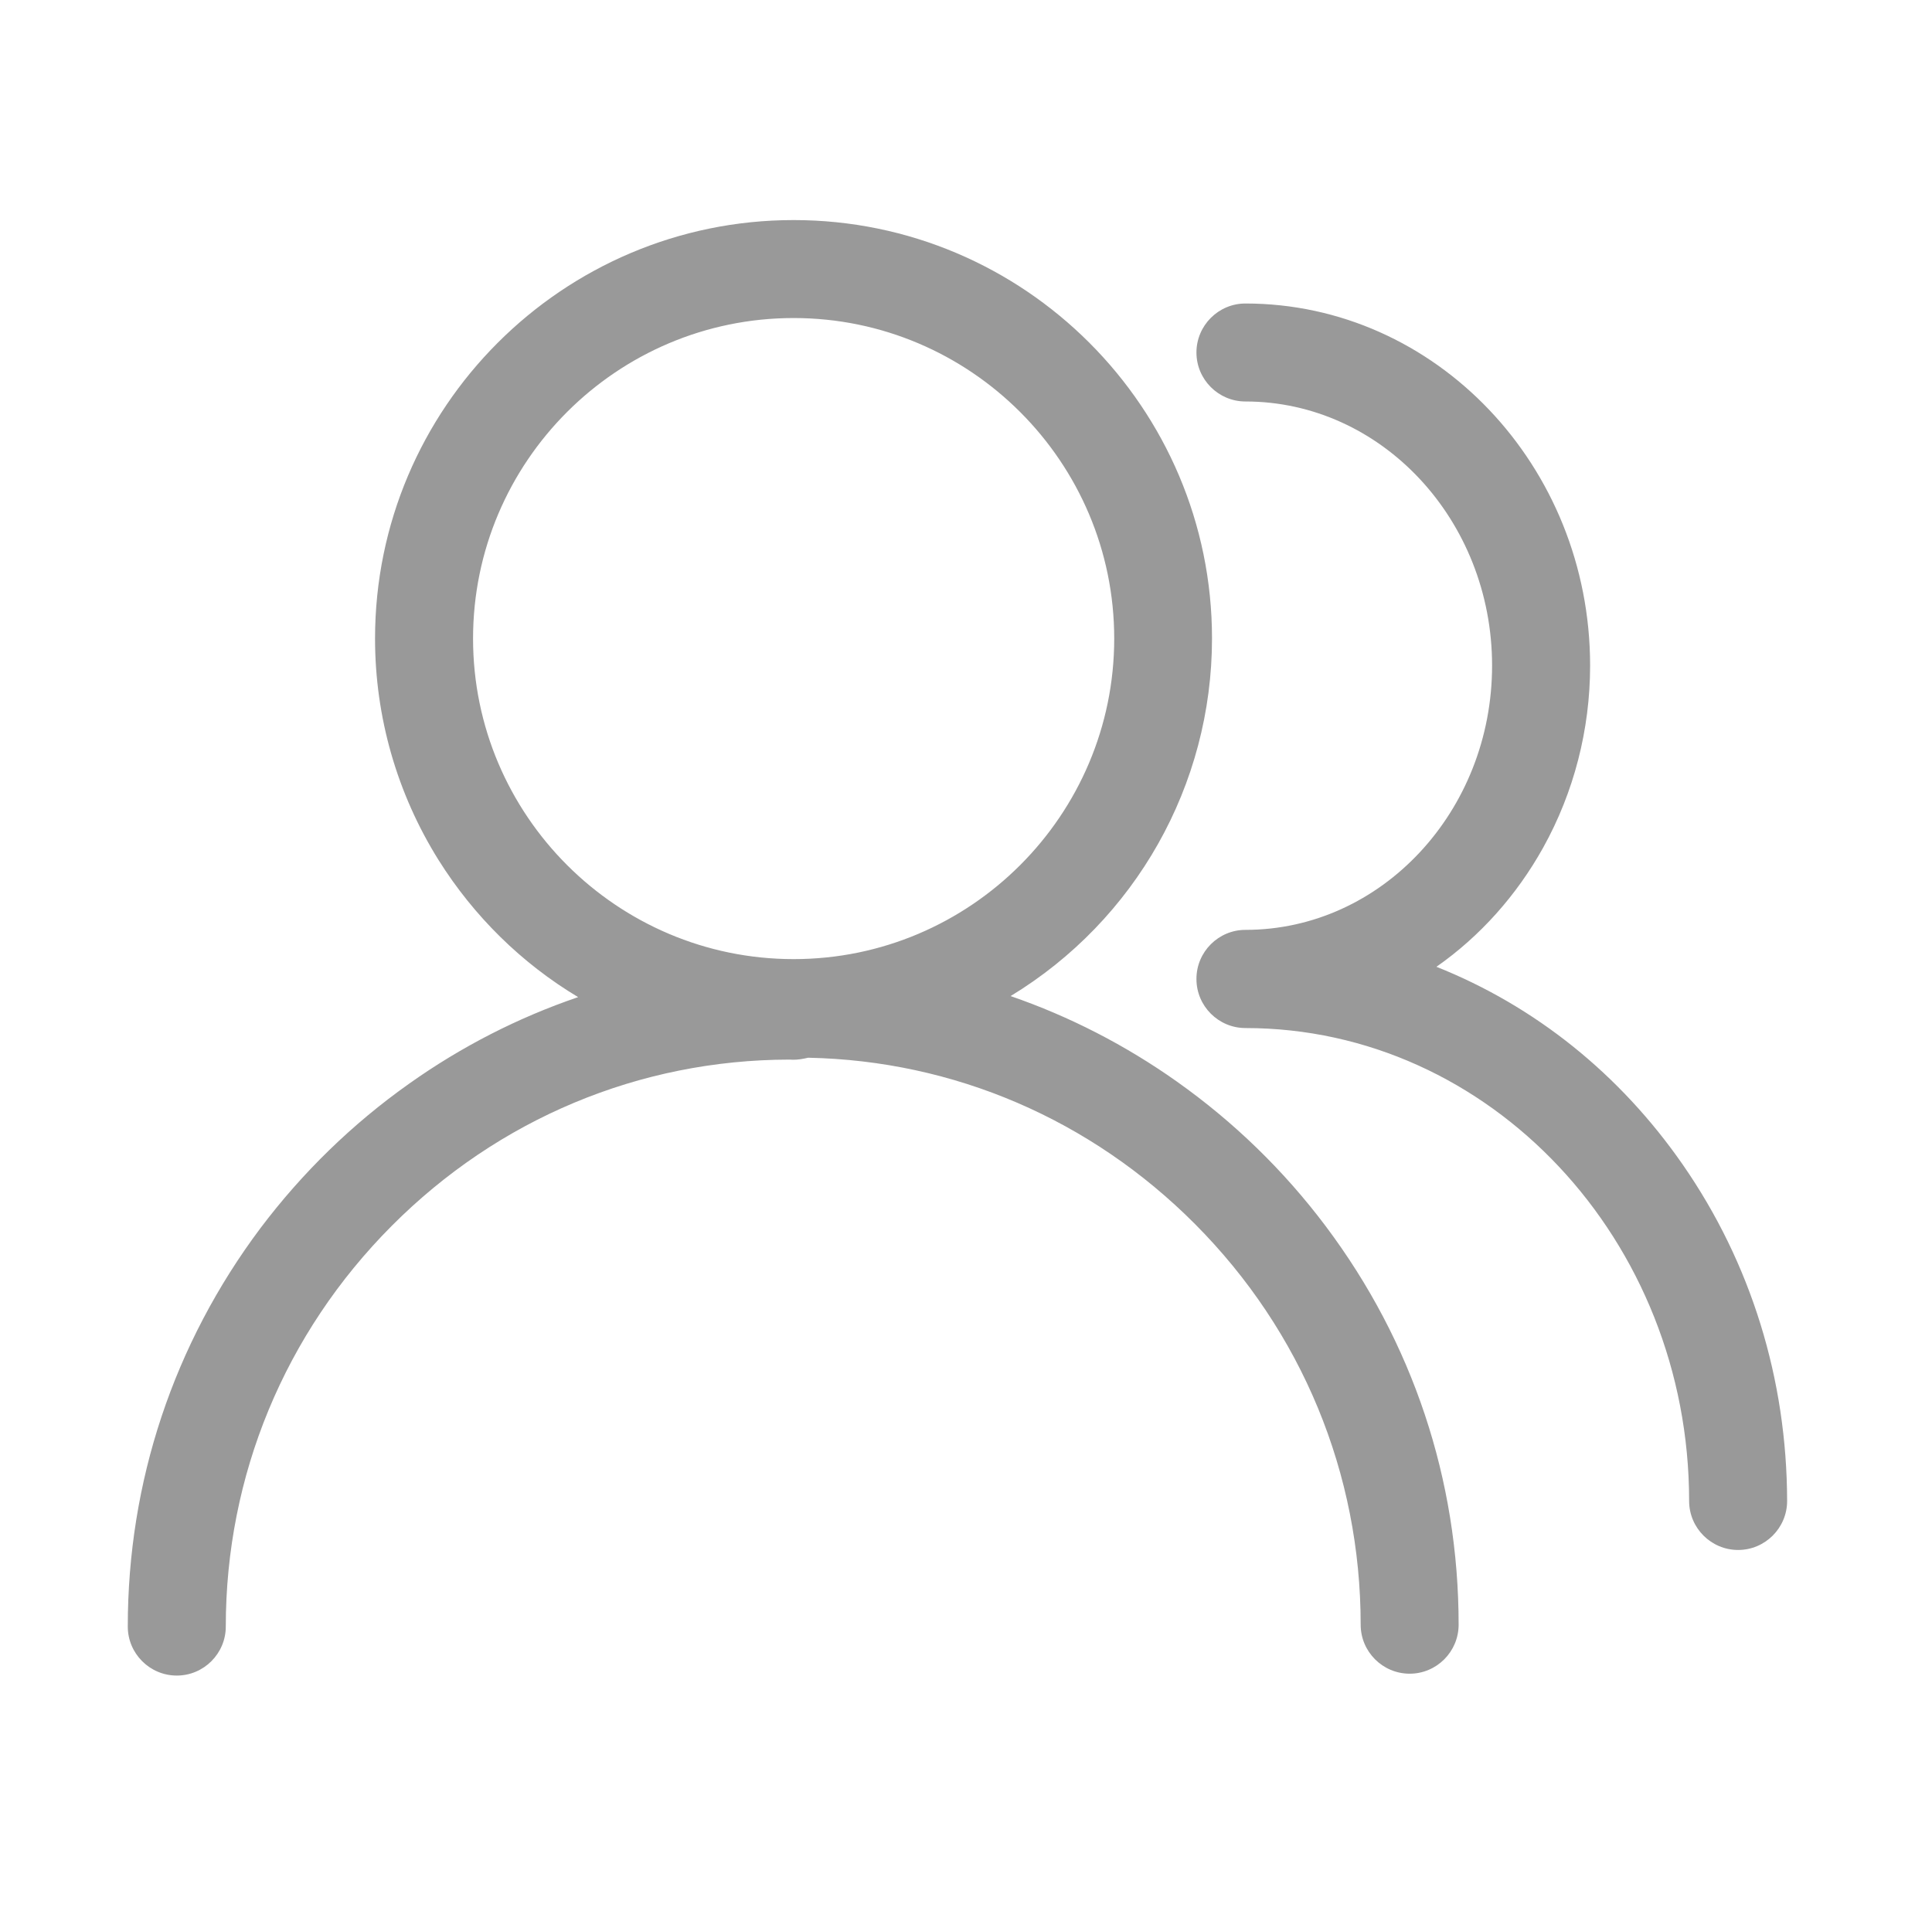
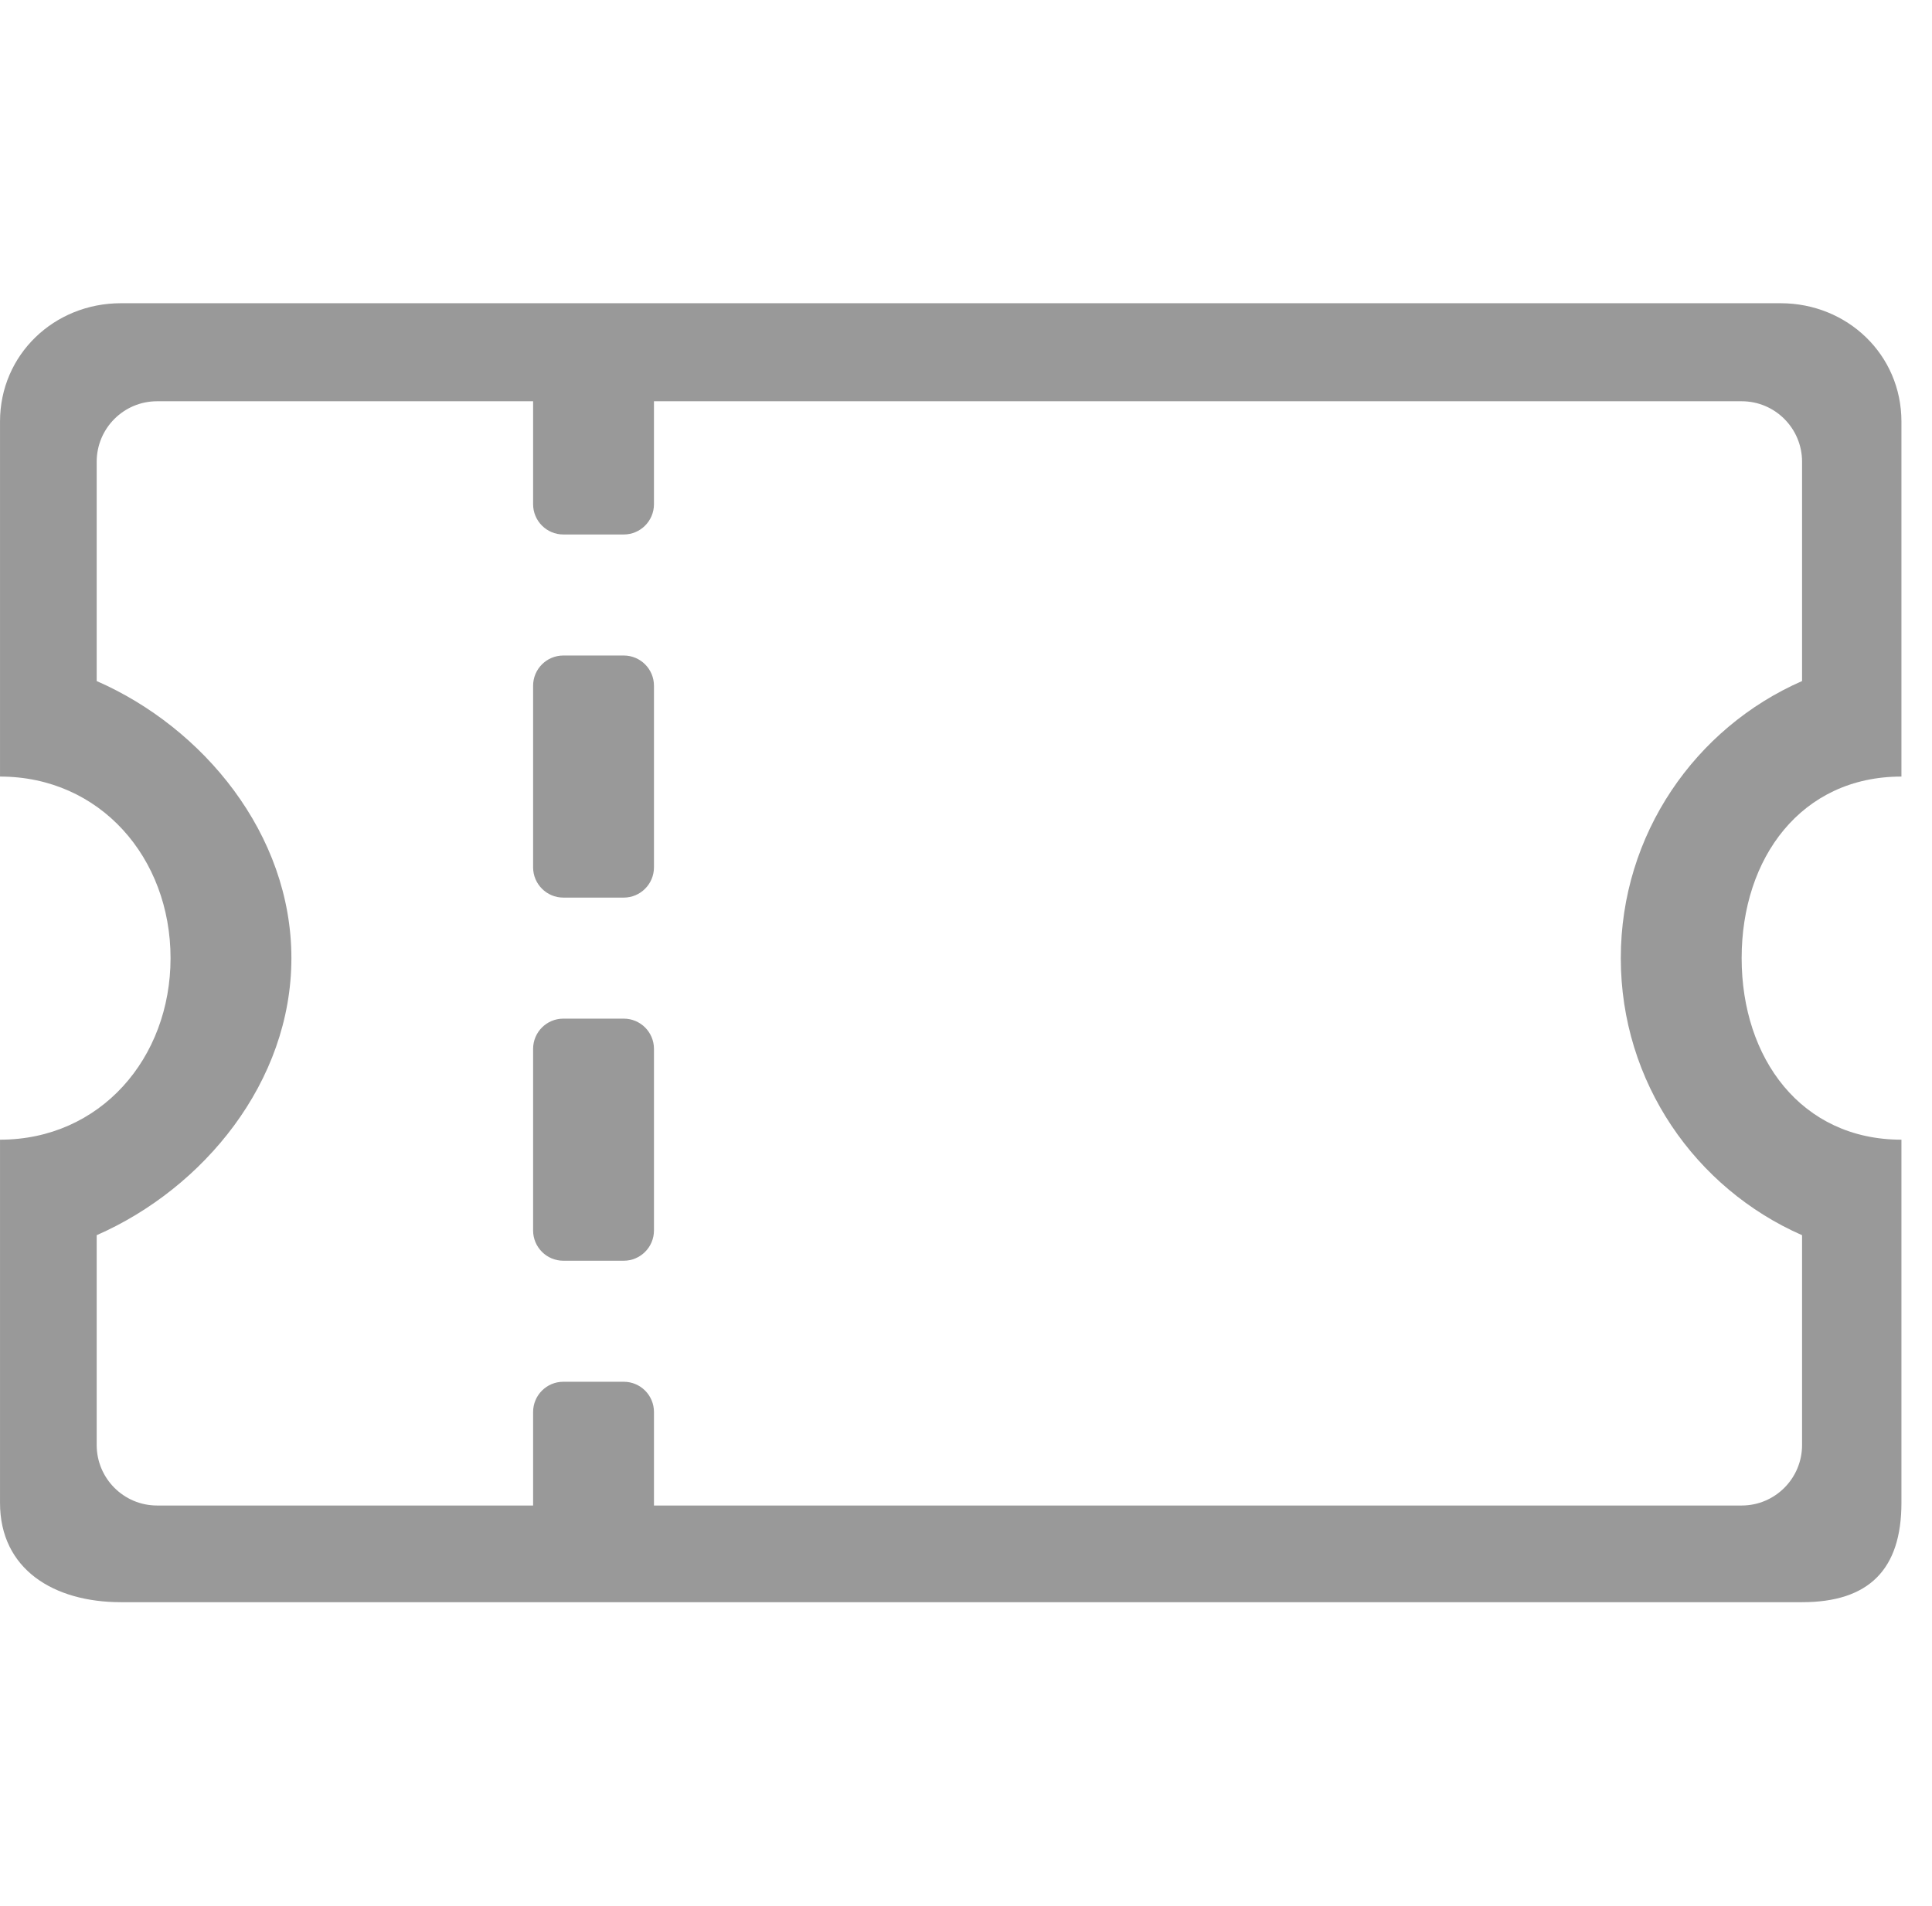
- <svg xmlns="http://www.w3.org/2000/svg" t="1493882517457" class="icon" style="" viewBox="0 0 1030 1024" version="1.1" p-id="4709" width="32.188" height="32">
+ <svg xmlns="http://www.w3.org/2000/svg" t="1493882829567" class="icon" style="" viewBox="0 0 1038 1024" version="1.1" p-id="11738" width="32.438" height="32">
  <defs>
    <style type="text/css" />
  </defs>
-   <path d="M897.216 621.083c-33.541-48.373-78.843-84.675-131.409-105.604 23.243-16.265 42.728-38.072 56.897-63.532 16.382-29.444 25.032-62.979 25.032-97.072 0-106.497-82.496-193.052-183.769-193.052-14.376 0-26.108 11.733-26.108 26.124 0 14.404 11.734 26.118 26.108 26.118 72.507 0 131.505 63.206 131.505 140.812 0 77.701-58.998 140.916-131.505 140.916-14.376 0-26.108 11.726-26.108 26.11v0.11c0 14.396 11.734 26.124 26.108 26.124 130.399 0 236.555 113.129 236.555 252.157 0 14.392 11.721 26.123 26.125 26.123 14.39 0 26.122-11.733 26.122-26.123-0.124-64.98-19.275-126.859-55.553-179.21M627.448 576.694c-27.341-19.372-57.228-34.758-88.667-45.6 66.526-40.41 107.374-112.46 107.374-190.727 0-122.977-100.070-223.031-223.051-223.031-123.094 0-223.163 100.054-223.163 223.141 0 41.843 11.734 82.695 33.886 118.118 18.817 29.991 44.278 55.014 74.388 73.052-32.116 10.951-62.335 26.448-90.105 46.159-30.331 21.469-56.899 47.371-79.272 77.037-46.257 61.768-70.721 135.153-70.721 212.419 0 14.392 11.734 26.124 26.124 26.124s26.124-11.734 26.124-26.124c0-80.475 31.437-156.405 88.46-213.636 56.884-57.118 132.143-88.556 211.969-88.667 2.642 0.22 5.314 0 7.957-0.555l2.117-0.442c77.696 1.551 150.644 32.875 206.211 88.667 56.996 57.231 88.334 133.050 88.334 213.636 0 14.392 11.72 26.124 26.125 26.124 14.378 0 26.097-11.734 26.097-26.124 0-77.266-24.435-150.65-70.818-212.424-22.362-29.77-49.055-55.673-79.372-77.147M423.107 169.572c94.201 0 170.914 76.712 170.914 170.906s-76.712 170.907-170.914 170.907c-94.188 0-170.914-76.712-170.914-170.907 0-94.306 76.724-170.906 170.914-170.906z" p-id="4710" fill="#999999" />
+   <path d="M956.654 861.042 335.12 861.042l-32.47 0L64.93 861.042c-35.858 0-64.93-17.514-64.93-53.408l0-65.053L0 677.534l0-65.05c53.803 0 91.623-43.706 91.623-97.573 0-53.904-37.819-97.571-91.623-97.571L0 352.286l0-65.047 0-60.687c0-35.956 29.072-63.593 64.93-63.593l237.721 0 32.47 0 621.534 0c35.856 0 64.93 27.637 64.93 63.593l0 93.205 0 32.531 0 65.05c-53.798 0-85.85 43.671-85.85 97.575 0 53.867 32.052 97.573 85.85 97.573l0 65.05 0 97.571 0 32.527c0 35.896-17.53 53.408-53.386 53.408l0 0L956.654 861.042zM968.198 663.813c-57.292-25.153-97.393-82.269-97.393-148.901 0-66.67 40.1-123.814 97.393-148.906L968.198 248.16c0-17.973-14.524-32.522-32.464-32.522L351.347 215.638l0 55.339c0 8.953-7.258 16.262-16.233 16.262l-32.462 0c-8.968 0-16.235-7.309-16.235-16.262l0-55.339L84.406 215.638c-17.946 0-32.464 14.549-32.464 32.522l0 117.845c57.292 25.091 104.611 82.236 104.611 148.906 0 66.64-47.318 123.748-104.611 148.901l0 112.754c0 17.948 14.525 32.522 32.464 32.522L286.416 809.088l0-50.246c0-8.989 7.266-16.262 16.235-16.262l32.47 0c8.968 0 16.233 7.274 16.233 16.262l0 50.246 584.38 0c17.941 0 32.464-14.575 32.464-32.522L968.198 663.813 968.198 663.813 968.198 663.813zM335.12 677.534l-32.47 0c-8.968 0-16.235-7.307-16.235-16.263l0-97.576c0-8.99 7.266-16.263 16.235-16.263l32.47 0c8.968 0 16.233 7.274 16.233 16.263l0 97.576C351.347 670.227 344.088 677.534 335.12 677.534L335.12 677.534 335.12 677.534zM335.12 482.382l-32.47 0c-8.968 0-16.235-7.307-16.235-16.26l0-97.573c0-8.989 7.266-16.262 16.235-16.262l32.47 0c8.968 0 16.233 7.274 16.233 16.262l0 97.573C351.347 475.075 344.088 482.382 335.12 482.382L335.12 482.382 335.12 482.382zM335.12 482.382" p-id="11739" fill="#999999" />
</svg>
